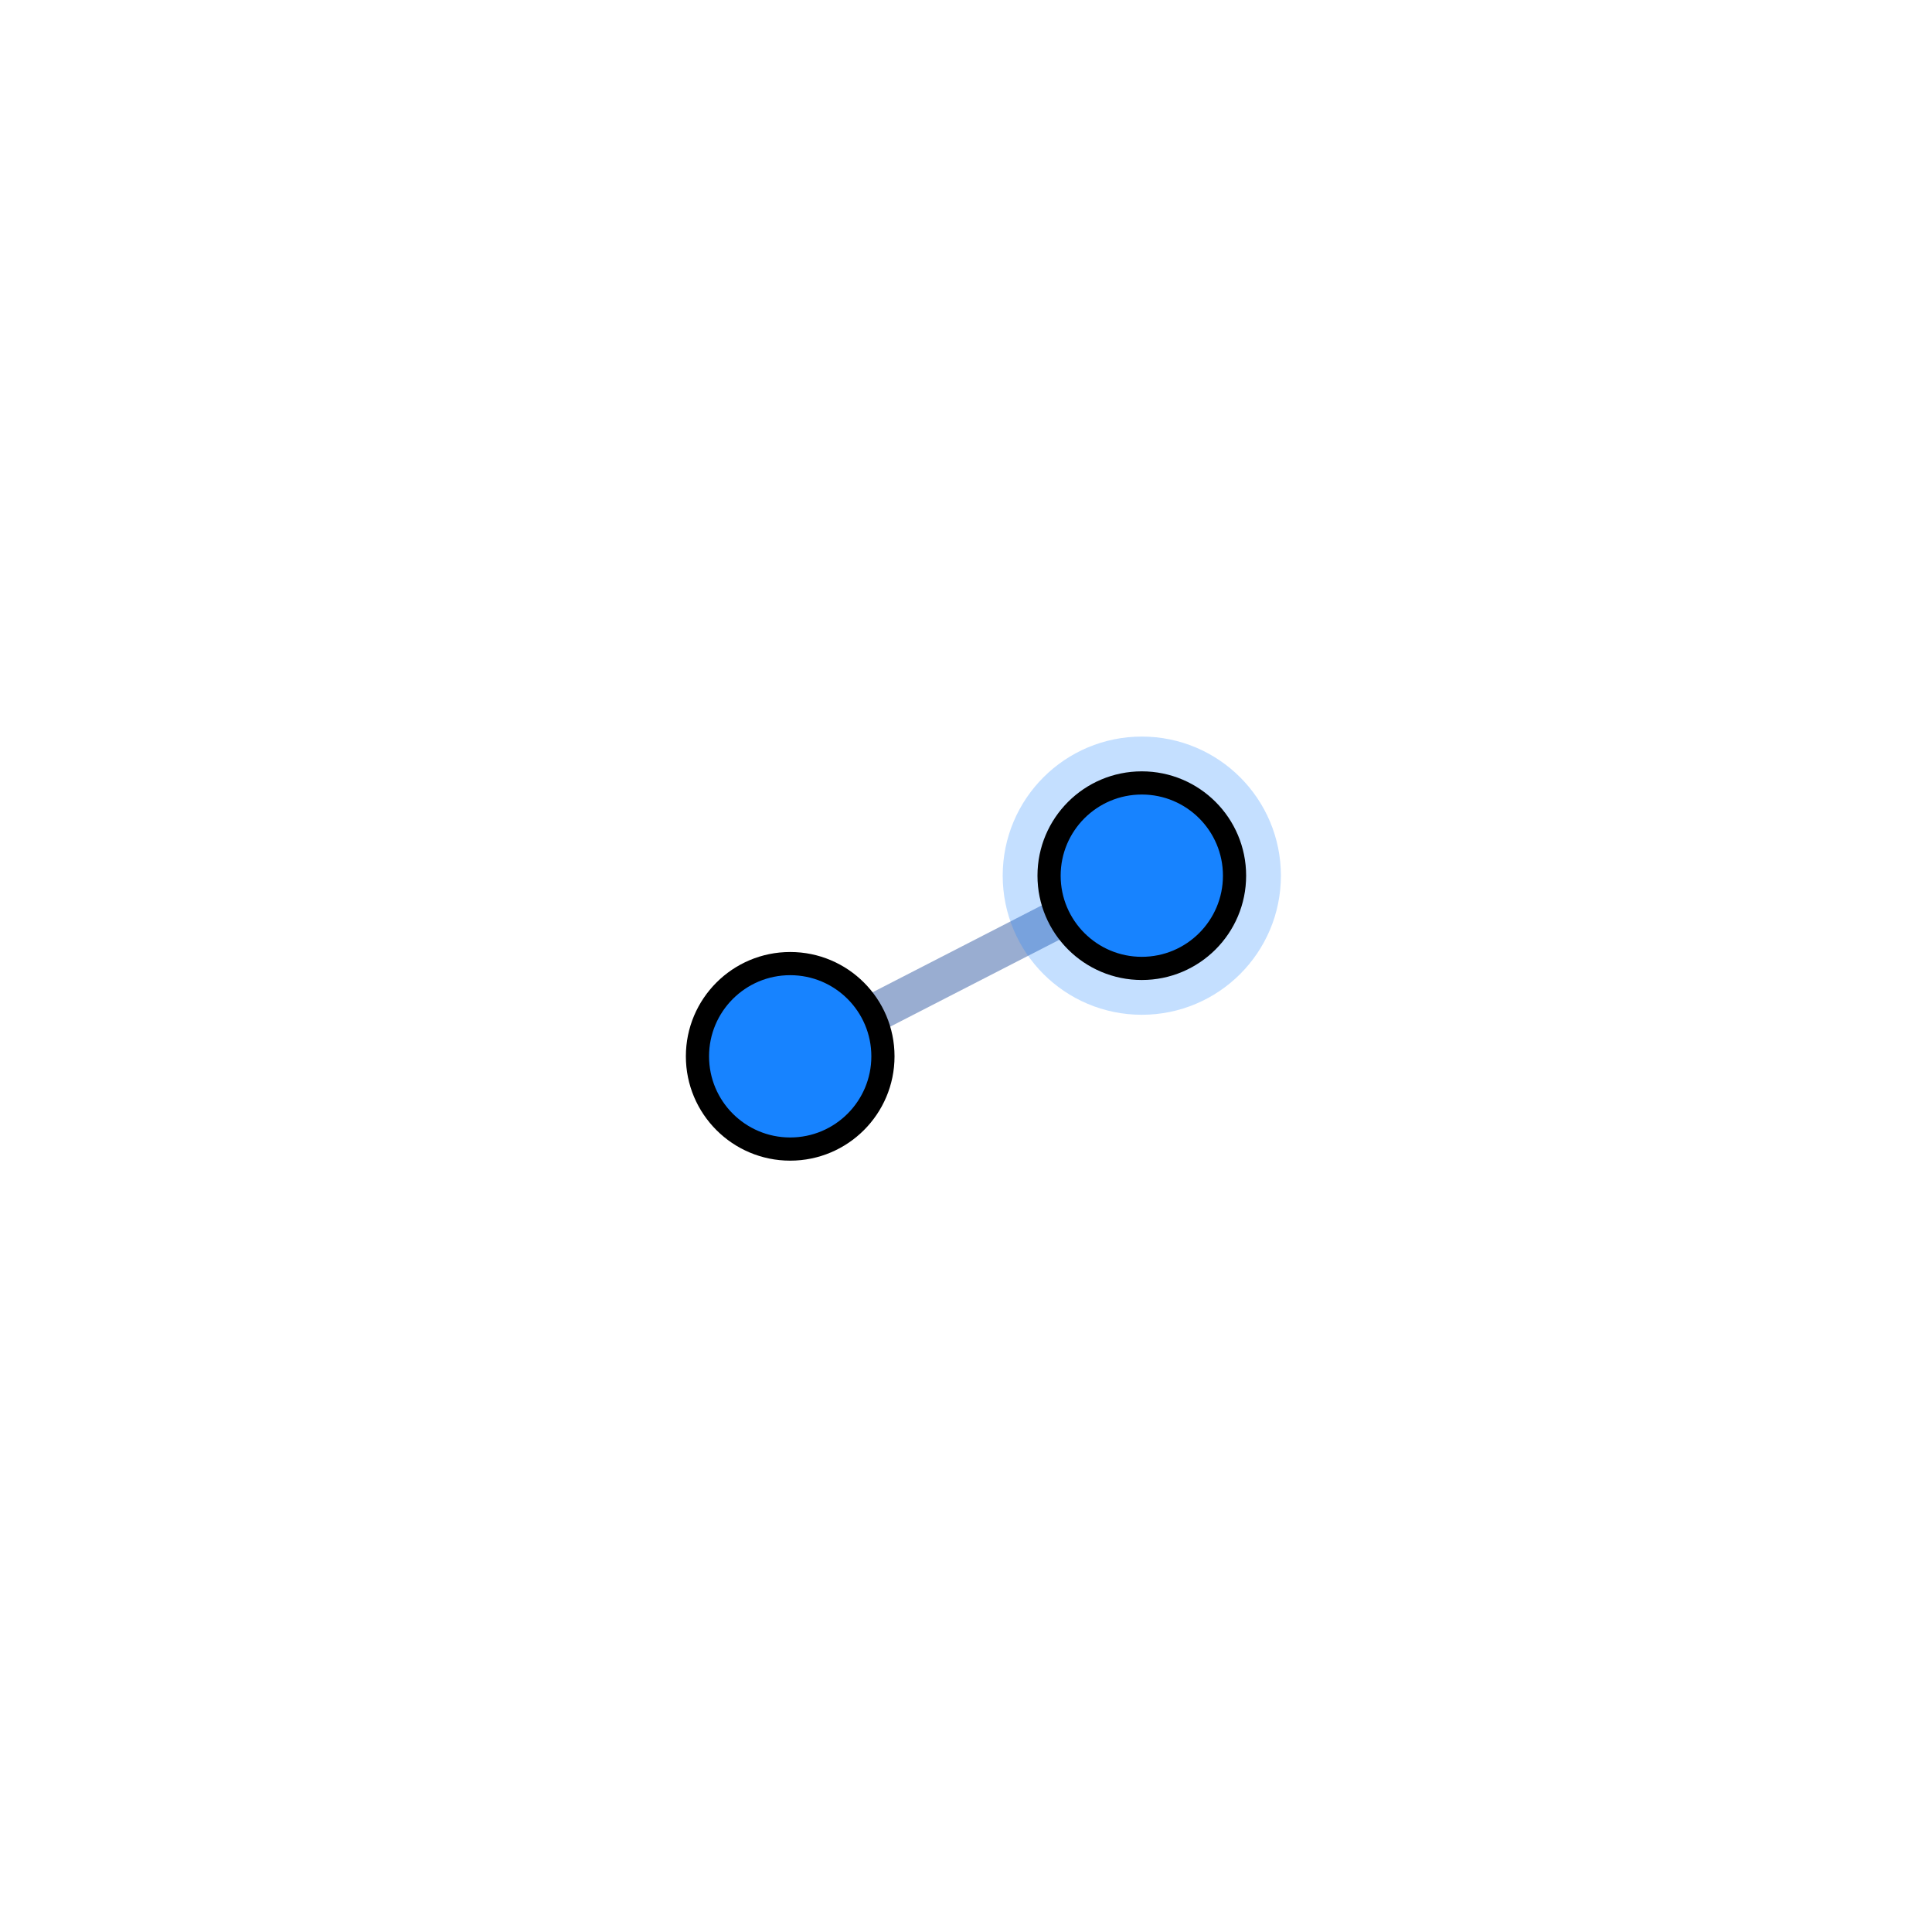
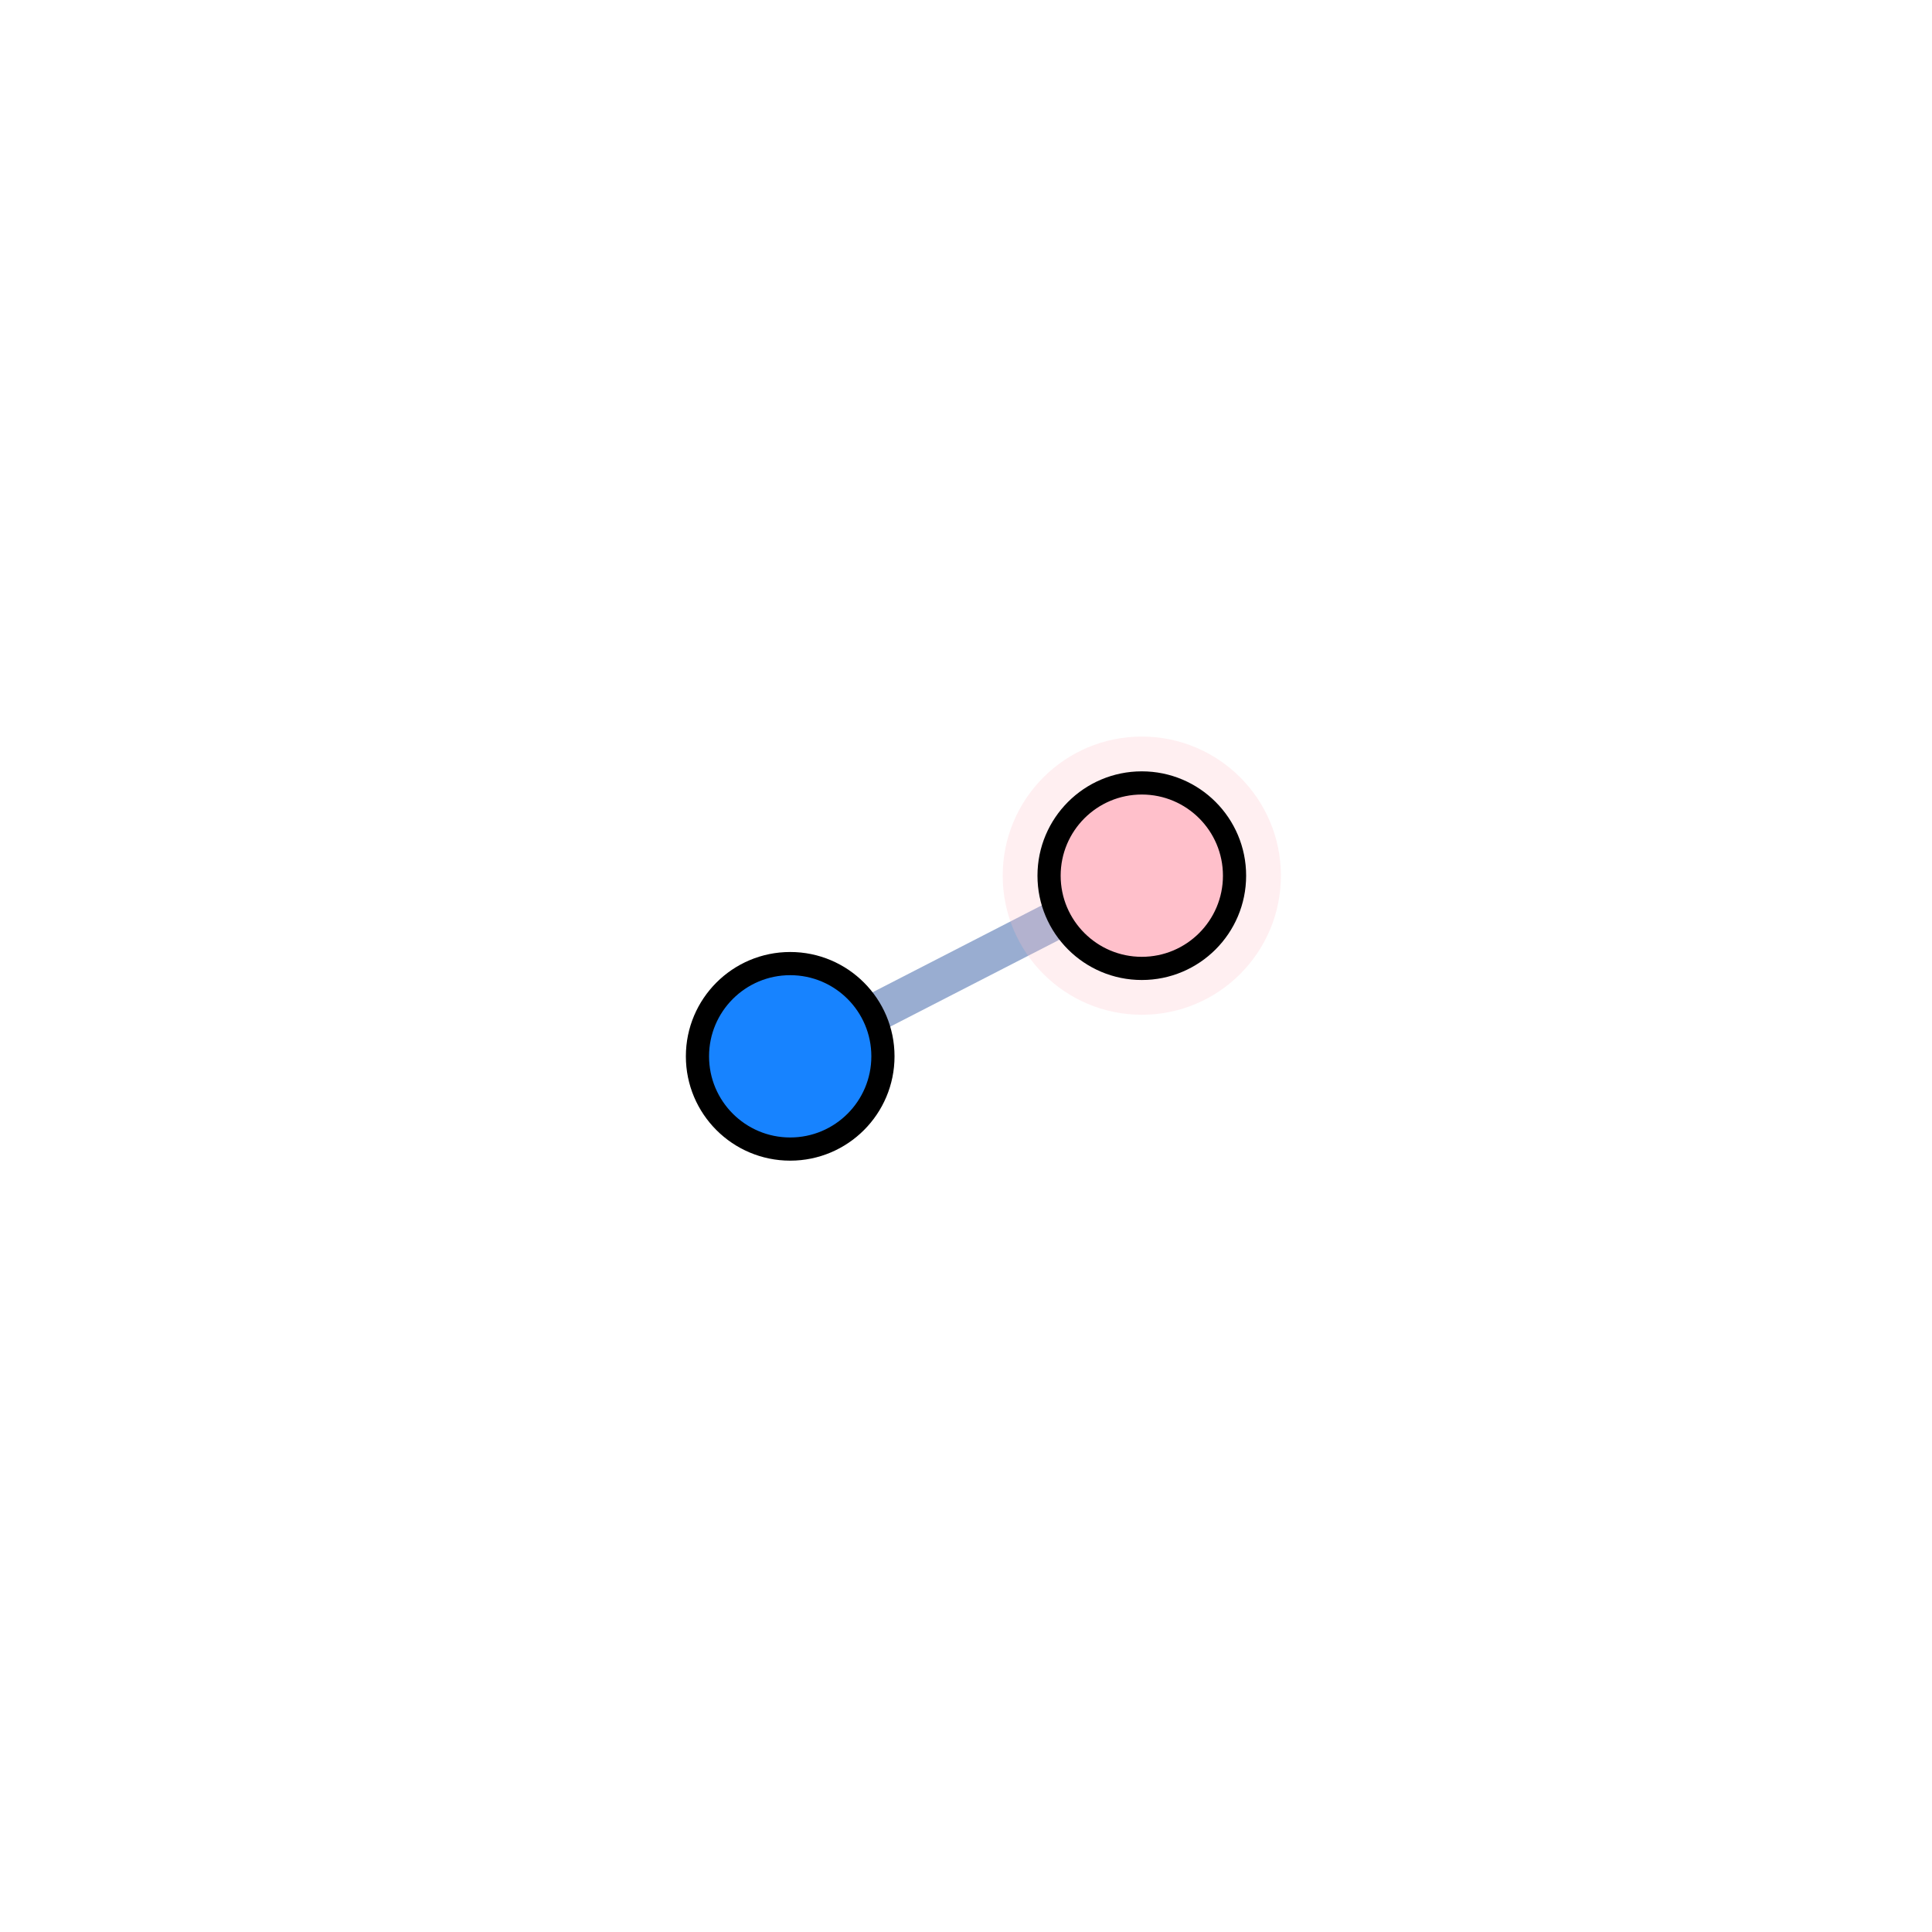
<svg xmlns="http://www.w3.org/2000/svg" width="500" height="500" style="background: transparent; position: absolute; outline: none;" color-interpolation-filters="sRGB" tabindex="1">
  <defs />
  <g id="g-svg-camera" transform="matrix(2,0,0,2,-250,-250)">
    <g id="g-root" fill="none" transform="matrix(1,0,0,1,0,0)">
      <g id="g-svg-7" fill="none" transform="matrix(1,0,0,1,0,0)" />
      <g id="g-svg-6" fill="none" transform="matrix(1,0,0,1,0,0)">
        <g id="edge-1" fill="none" marker-start="false" marker-end="false" transform="matrix(1,0,0,1,0,0)">
          <g id="edge-1" fill="none" marker-start="false" marker-end="false" stroke="transparent" stroke-width="7" />
          <g transform="matrix(1,0,0,1,237.9247,243.7958)">
            <path id="key" fill="none" d="M 24.151,0 L 0,12.408" stroke-width="5" stroke="rgba(153,173,209,1)" />
            <path id="key" fill="none" d="M 0,0 L 0,0" stroke-width="7" stroke="transparent" />
          </g>
        </g>
      </g>
      <g id="g-svg-5" fill="none" transform="matrix(1,0,0,1,0,0)">
        <g id="node-2" fill="none" transform="matrix(1,0,0,1,227.2511,261.6882)">
          <g transform="matrix(1,0,0,1,0,0)">
            <circle id="key" fill="rgba(23,131,255,1)" transform="translate(-12,-12)" cx="12" cy="12" r="12" stroke-width="3" stroke="rgba(0,0,0,1)" />
          </g>
        </g>
        <g id="node-1" fill="none" transform="matrix(1,0,0,1,272.7489,238.3118)">
          <g transform="matrix(1,0,0,1,0,0)">
-             <circle id="halo" fill="none" transform="translate(-12,-12)" cx="12" cy="12" stroke-width="12" stroke="rgba(23,131,255,1)" r="12" stroke-dasharray="0,0" stroke-opacity="0.25" pointer-events="none" visibility="visible" />
+             <circle id="halo" fill="none" transform="translate(-12,-12)" cx="12" cy="12" stroke-width="12" stroke="rgba(255,192,203,1)" r="12" stroke-dasharray="0,0" stroke-opacity="0.25" pointer-events="none" visibility="visible" />
          </g>
          <g transform="matrix(1,0,0,1,0,0)">
-             <circle id="key" fill="rgba(23,131,255,1)" transform="translate(-12,-12)" cx="12" cy="12" r="12" stroke-width="3" stroke="rgba(0,0,0,1)" visibility="visible" />
+             <circle id="key" fill="rgba(255,192,203,1)" transform="translate(-12,-12)" cx="12" cy="12" r="12" stroke-width="3" stroke="rgba(0,0,0,1)" visibility="visible" />
          </g>
        </g>
      </g>
    </g>
  </g>
</svg>
